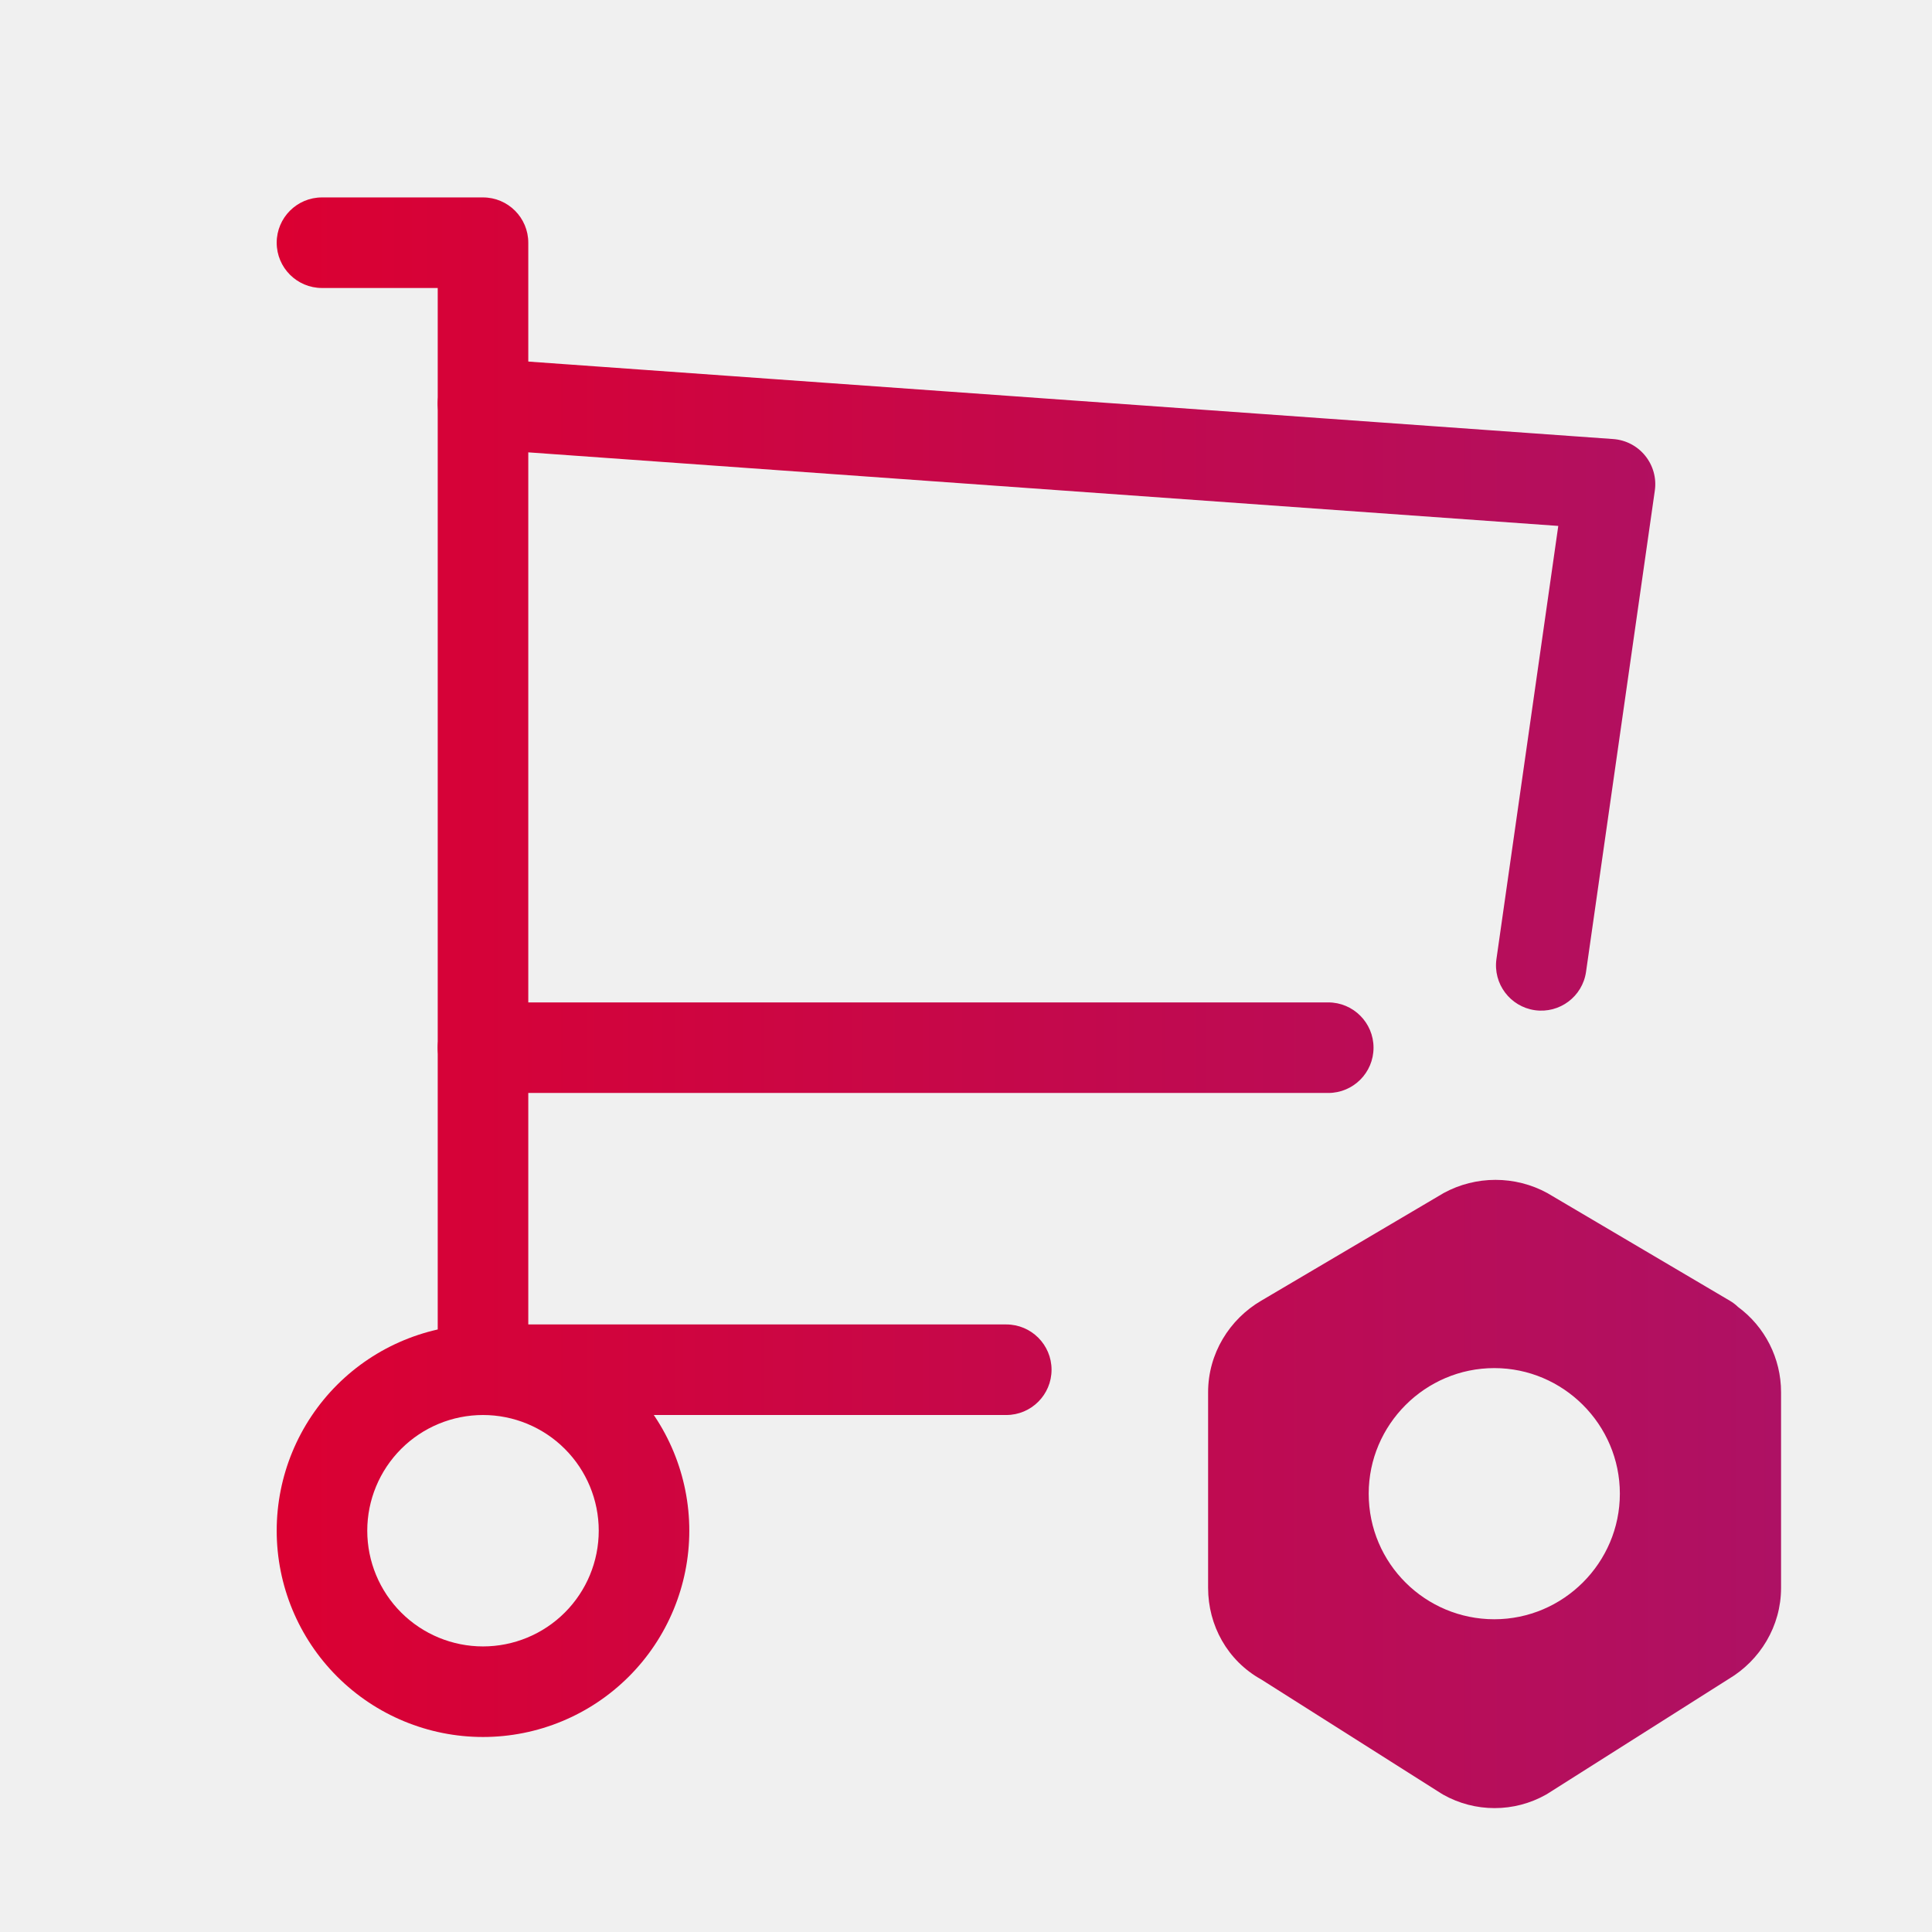
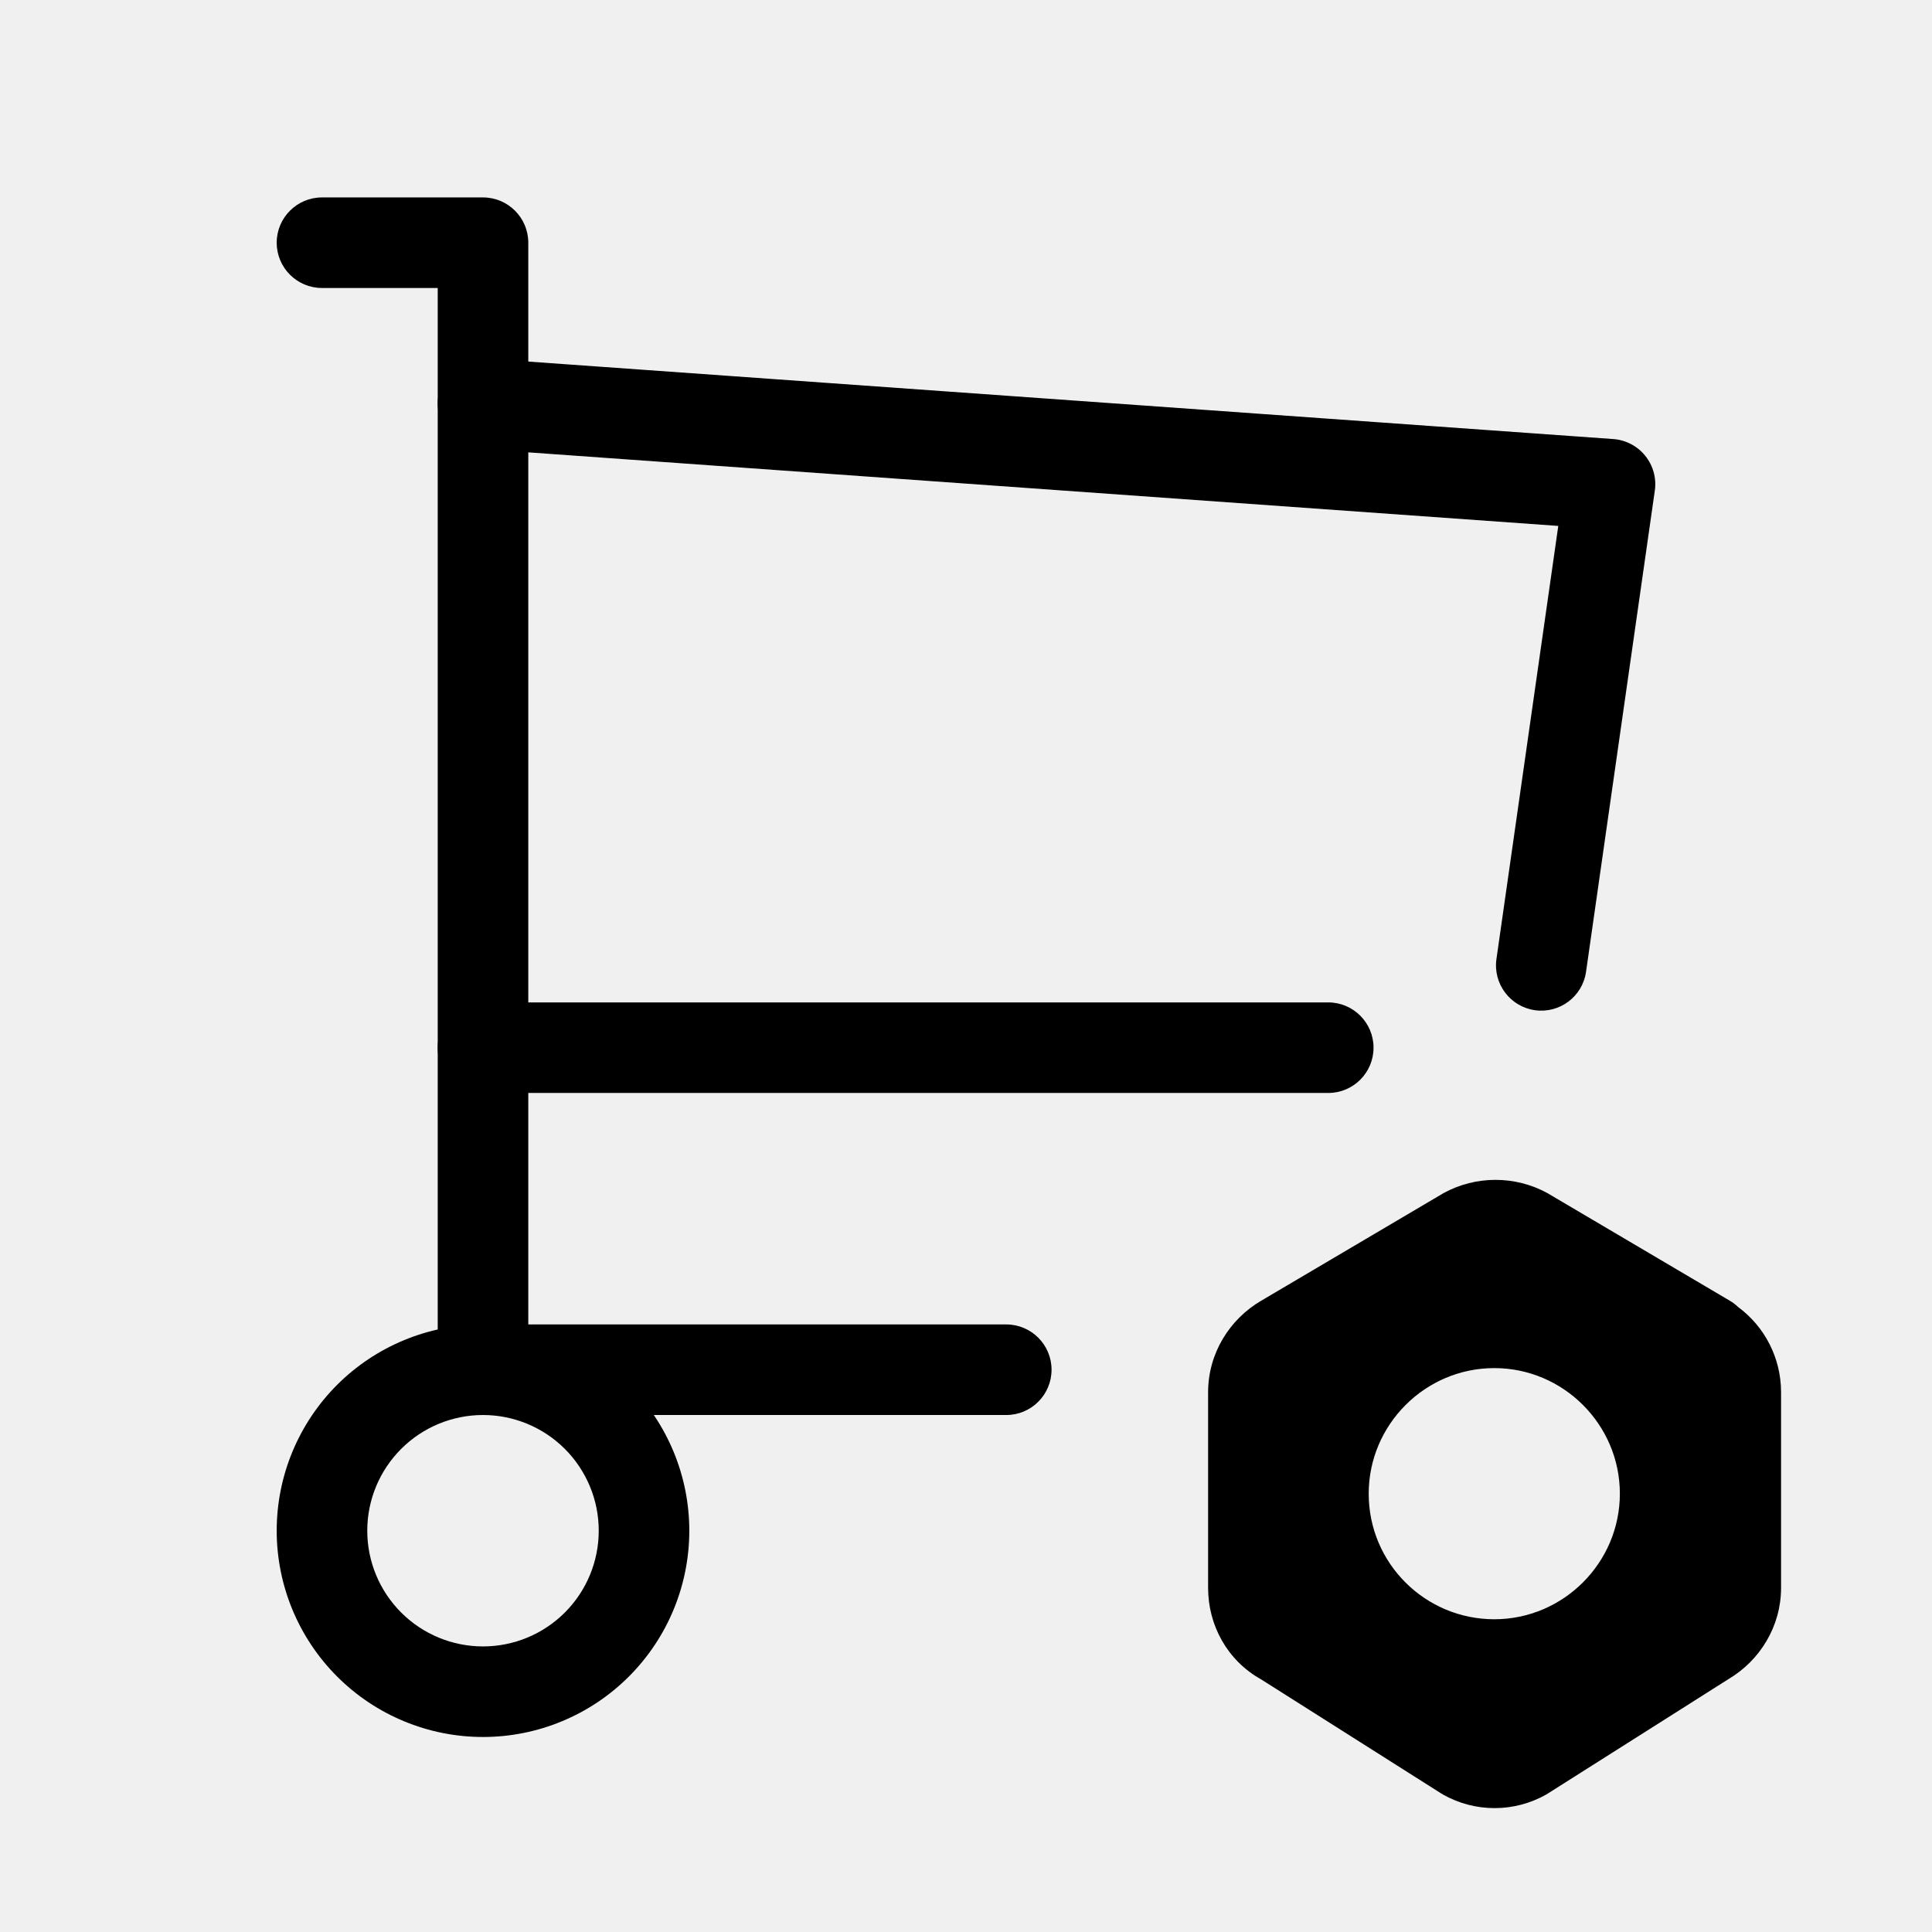
- <svg xmlns="http://www.w3.org/2000/svg" width="32" height="32" viewBox="0 0 32 32" fill="none">
+ <svg xmlns="http://www.w3.org/2000/svg" width="32" height="32" viewBox="0 0 32 32">
  <g clip-path="url(#clip0_7111_305)">
-     <path fill-rule="evenodd" clip-rule="evenodd" d="M28.787 21.647C28.747 21.608 28.701 21.573 28.651 21.544L25.651 19.774C25.644 19.77 25.638 19.766 25.631 19.762C25.096 19.469 24.444 19.469 23.909 19.762C23.902 19.766 23.896 19.77 23.889 19.774L20.891 21.543C20.363 21.851 20.01 22.42 20.01 23.06V26.3C20.01 26.921 20.329 27.505 20.89 27.817L23.869 29.704C23.879 29.71 23.89 29.716 23.9 29.723C24.43 30.023 25.08 30.023 25.61 29.723C25.62 29.716 25.631 29.71 25.641 29.704L28.631 27.81C29.152 27.501 29.5 26.935 29.5 26.3V23.06C29.5 22.498 29.233 21.975 28.787 21.647ZM22.67 24.74C22.67 23.596 23.606 22.66 24.75 22.66C25.894 22.66 26.83 23.596 26.83 24.74C26.83 25.884 25.894 26.82 24.75 26.82C23.61 26.82 22.67 25.898 22.67 24.74Z" fill="url(#paint0_linear_7111_305)" />
-     <path fill-rule="evenodd" clip-rule="evenodd" d="M5.584 22.937C6.225 22.297 7.094 21.937 8 21.937C8.906 21.937 9.775 22.297 10.416 22.937C11.057 23.578 11.417 24.447 11.417 25.353C11.417 26.259 11.057 27.128 10.416 27.769C9.775 28.41 8.906 28.77 8 28.77C7.094 28.77 6.225 28.41 5.584 27.769C4.943 27.128 4.583 26.259 4.583 25.353C4.583 24.447 4.943 23.578 5.584 22.937ZM8 23.437C7.492 23.437 7.004 23.639 6.645 23.998C6.285 24.358 6.083 24.845 6.083 25.353C6.083 25.862 6.285 26.349 6.645 26.709C7.004 27.068 7.492 27.27 8 27.27C8.508 27.27 8.996 27.068 9.355 26.709C9.715 26.349 9.917 25.862 9.917 25.353C9.917 24.845 9.715 24.358 9.355 23.998C8.996 23.639 8.508 23.437 8 23.437Z" fill="url(#paint1_linear_7111_305)" />
-     <path fill-rule="evenodd" clip-rule="evenodd" d="M4.583 4.02C4.583 3.606 4.919 3.27 5.333 3.27H8C8.414 3.27 8.75 3.606 8.75 4.02V21.937H16.667C17.081 21.937 17.417 22.273 17.417 22.687C17.417 23.101 17.081 23.437 16.667 23.437L8 23.437C7.586 23.437 7.25 23.101 7.25 22.687V4.77H5.333C4.919 4.77 4.583 4.434 4.583 4.02Z" fill="url(#paint2_linear_7111_305)" />
-     <path fill-rule="evenodd" clip-rule="evenodd" d="M7.252 6.633C7.281 6.22 7.64 5.909 8.053 5.939L26.72 7.272C26.928 7.287 27.12 7.387 27.25 7.549C27.381 7.711 27.439 7.92 27.409 8.126L26.27 16.095C26.212 16.506 25.832 16.79 25.422 16.732C25.012 16.673 24.727 16.293 24.786 15.883L25.81 8.711L7.947 7.435C7.533 7.405 7.222 7.046 7.252 6.633ZM7.25 17.353C7.25 16.939 7.586 16.603 8 16.603H22C22.414 16.603 22.75 16.939 22.75 17.353C22.75 17.768 22.414 18.103 22 18.103H8C7.586 18.103 7.25 17.768 7.25 17.353Z" fill="url(#paint3_linear_7111_305)" />
+     <path fill-rule="evenodd" clip-rule="evenodd" d="M28.787 21.647C28.747 21.608 28.701 21.573 28.651 21.544L25.651 19.774C25.644 19.77 25.638 19.766 25.631 19.762C25.096 19.469 24.444 19.469 23.909 19.762C23.902 19.766 23.896 19.77 23.889 19.774L20.891 21.543C20.363 21.851 20.01 22.42 20.01 23.06V26.3C20.01 26.921 20.329 27.505 20.89 27.817L23.869 29.704C23.879 29.71 23.89 29.716 23.9 29.723C24.43 30.023 25.08 30.023 25.61 29.723C25.62 29.716 25.631 29.71 25.641 29.704L28.631 27.81C29.152 27.501 29.5 26.935 29.5 26.3V23.06C29.5 22.498 29.233 21.975 28.787 21.647ZM22.67 24.74C22.67 23.596 23.606 22.66 24.75 22.66C25.894 22.66 26.83 23.596 26.83 24.74C26.83 25.884 25.894 26.82 24.75 26.82C23.61 26.82 22.67 25.898 22.67 24.74Z" />
+     <path fill-rule="evenodd" clip-rule="evenodd" d="M5.584 22.937C6.225 22.297 7.094 21.937 8 21.937C8.906 21.937 9.775 22.297 10.416 22.937C11.057 23.578 11.417 24.447 11.417 25.353C11.417 26.259 11.057 27.128 10.416 27.769C9.775 28.41 8.906 28.77 8 28.77C7.094 28.77 6.225 28.41 5.584 27.769C4.943 27.128 4.583 26.259 4.583 25.353C4.583 24.447 4.943 23.578 5.584 22.937ZM8 23.437C7.492 23.437 7.004 23.639 6.645 23.998C6.285 24.358 6.083 24.845 6.083 25.353C6.083 25.862 6.285 26.349 6.645 26.709C7.004 27.068 7.492 27.27 8 27.27C8.508 27.27 8.996 27.068 9.355 26.709C9.715 26.349 9.917 25.862 9.917 25.353C9.917 24.845 9.715 24.358 9.355 23.998C8.996 23.639 8.508 23.437 8 23.437Z" />
+     <path fill-rule="evenodd" clip-rule="evenodd" d="M4.583 4.02C4.583 3.606 4.919 3.27 5.333 3.27H8C8.414 3.27 8.75 3.606 8.75 4.02V21.937H16.667C17.081 21.937 17.417 22.273 17.417 22.687C17.417 23.101 17.081 23.437 16.667 23.437L8 23.437C7.586 23.437 7.25 23.101 7.25 22.687V4.77H5.333C4.919 4.77 4.583 4.434 4.583 4.02Z" />
+     <path fill-rule="evenodd" clip-rule="evenodd" d="M7.252 6.633C7.281 6.22 7.64 5.909 8.053 5.939L26.72 7.272C26.928 7.287 27.12 7.387 27.25 7.549C27.381 7.711 27.439 7.92 27.409 8.126L26.27 16.095C26.212 16.506 25.832 16.79 25.422 16.732C25.012 16.673 24.727 16.293 24.786 15.883L25.81 8.711L7.947 7.435C7.533 7.405 7.222 7.046 7.252 6.633ZM7.25 17.353C7.25 16.939 7.586 16.603 8 16.603H22C22.414 16.603 22.75 16.939 22.75 17.353C22.75 17.768 22.414 18.103 22 18.103H8C7.586 18.103 7.25 17.768 7.25 17.353Z" />
  </g>
-   <defs>
-     <linearGradient id="paint0_linear_7111_305" x1="4.583" y1="31.119" x2="29.5" y2="31.119" gradientUnits="userSpaceOnUse">
-       <stop stop-color="#DB0032" />
-       <stop offset="1" stop-color="#AE1164" />
-     </linearGradient>
-     <linearGradient id="paint1_linear_7111_305" x1="4.583" y1="31.119" x2="29.5" y2="31.119" gradientUnits="userSpaceOnUse">
-       <stop stop-color="#DB0032" />
-       <stop offset="1" stop-color="#AE1164" />
-     </linearGradient>
-     <linearGradient id="paint2_linear_7111_305" x1="4.583" y1="31.119" x2="29.5" y2="31.119" gradientUnits="userSpaceOnUse">
-       <stop stop-color="#DB0032" />
-       <stop offset="1" stop-color="#AE1164" />
-     </linearGradient>
-     <linearGradient id="paint3_linear_7111_305" x1="4.583" y1="31.119" x2="29.5" y2="31.119" gradientUnits="userSpaceOnUse">
-       <stop stop-color="#DB0032" />
-       <stop offset="1" stop-color="#AE1164" />
-     </linearGradient>
-     <clipPath id="clip0_7111_305">
-       <rect width="32" height="32" fill="white" />
-     </clipPath>
-   </defs>
</svg>
